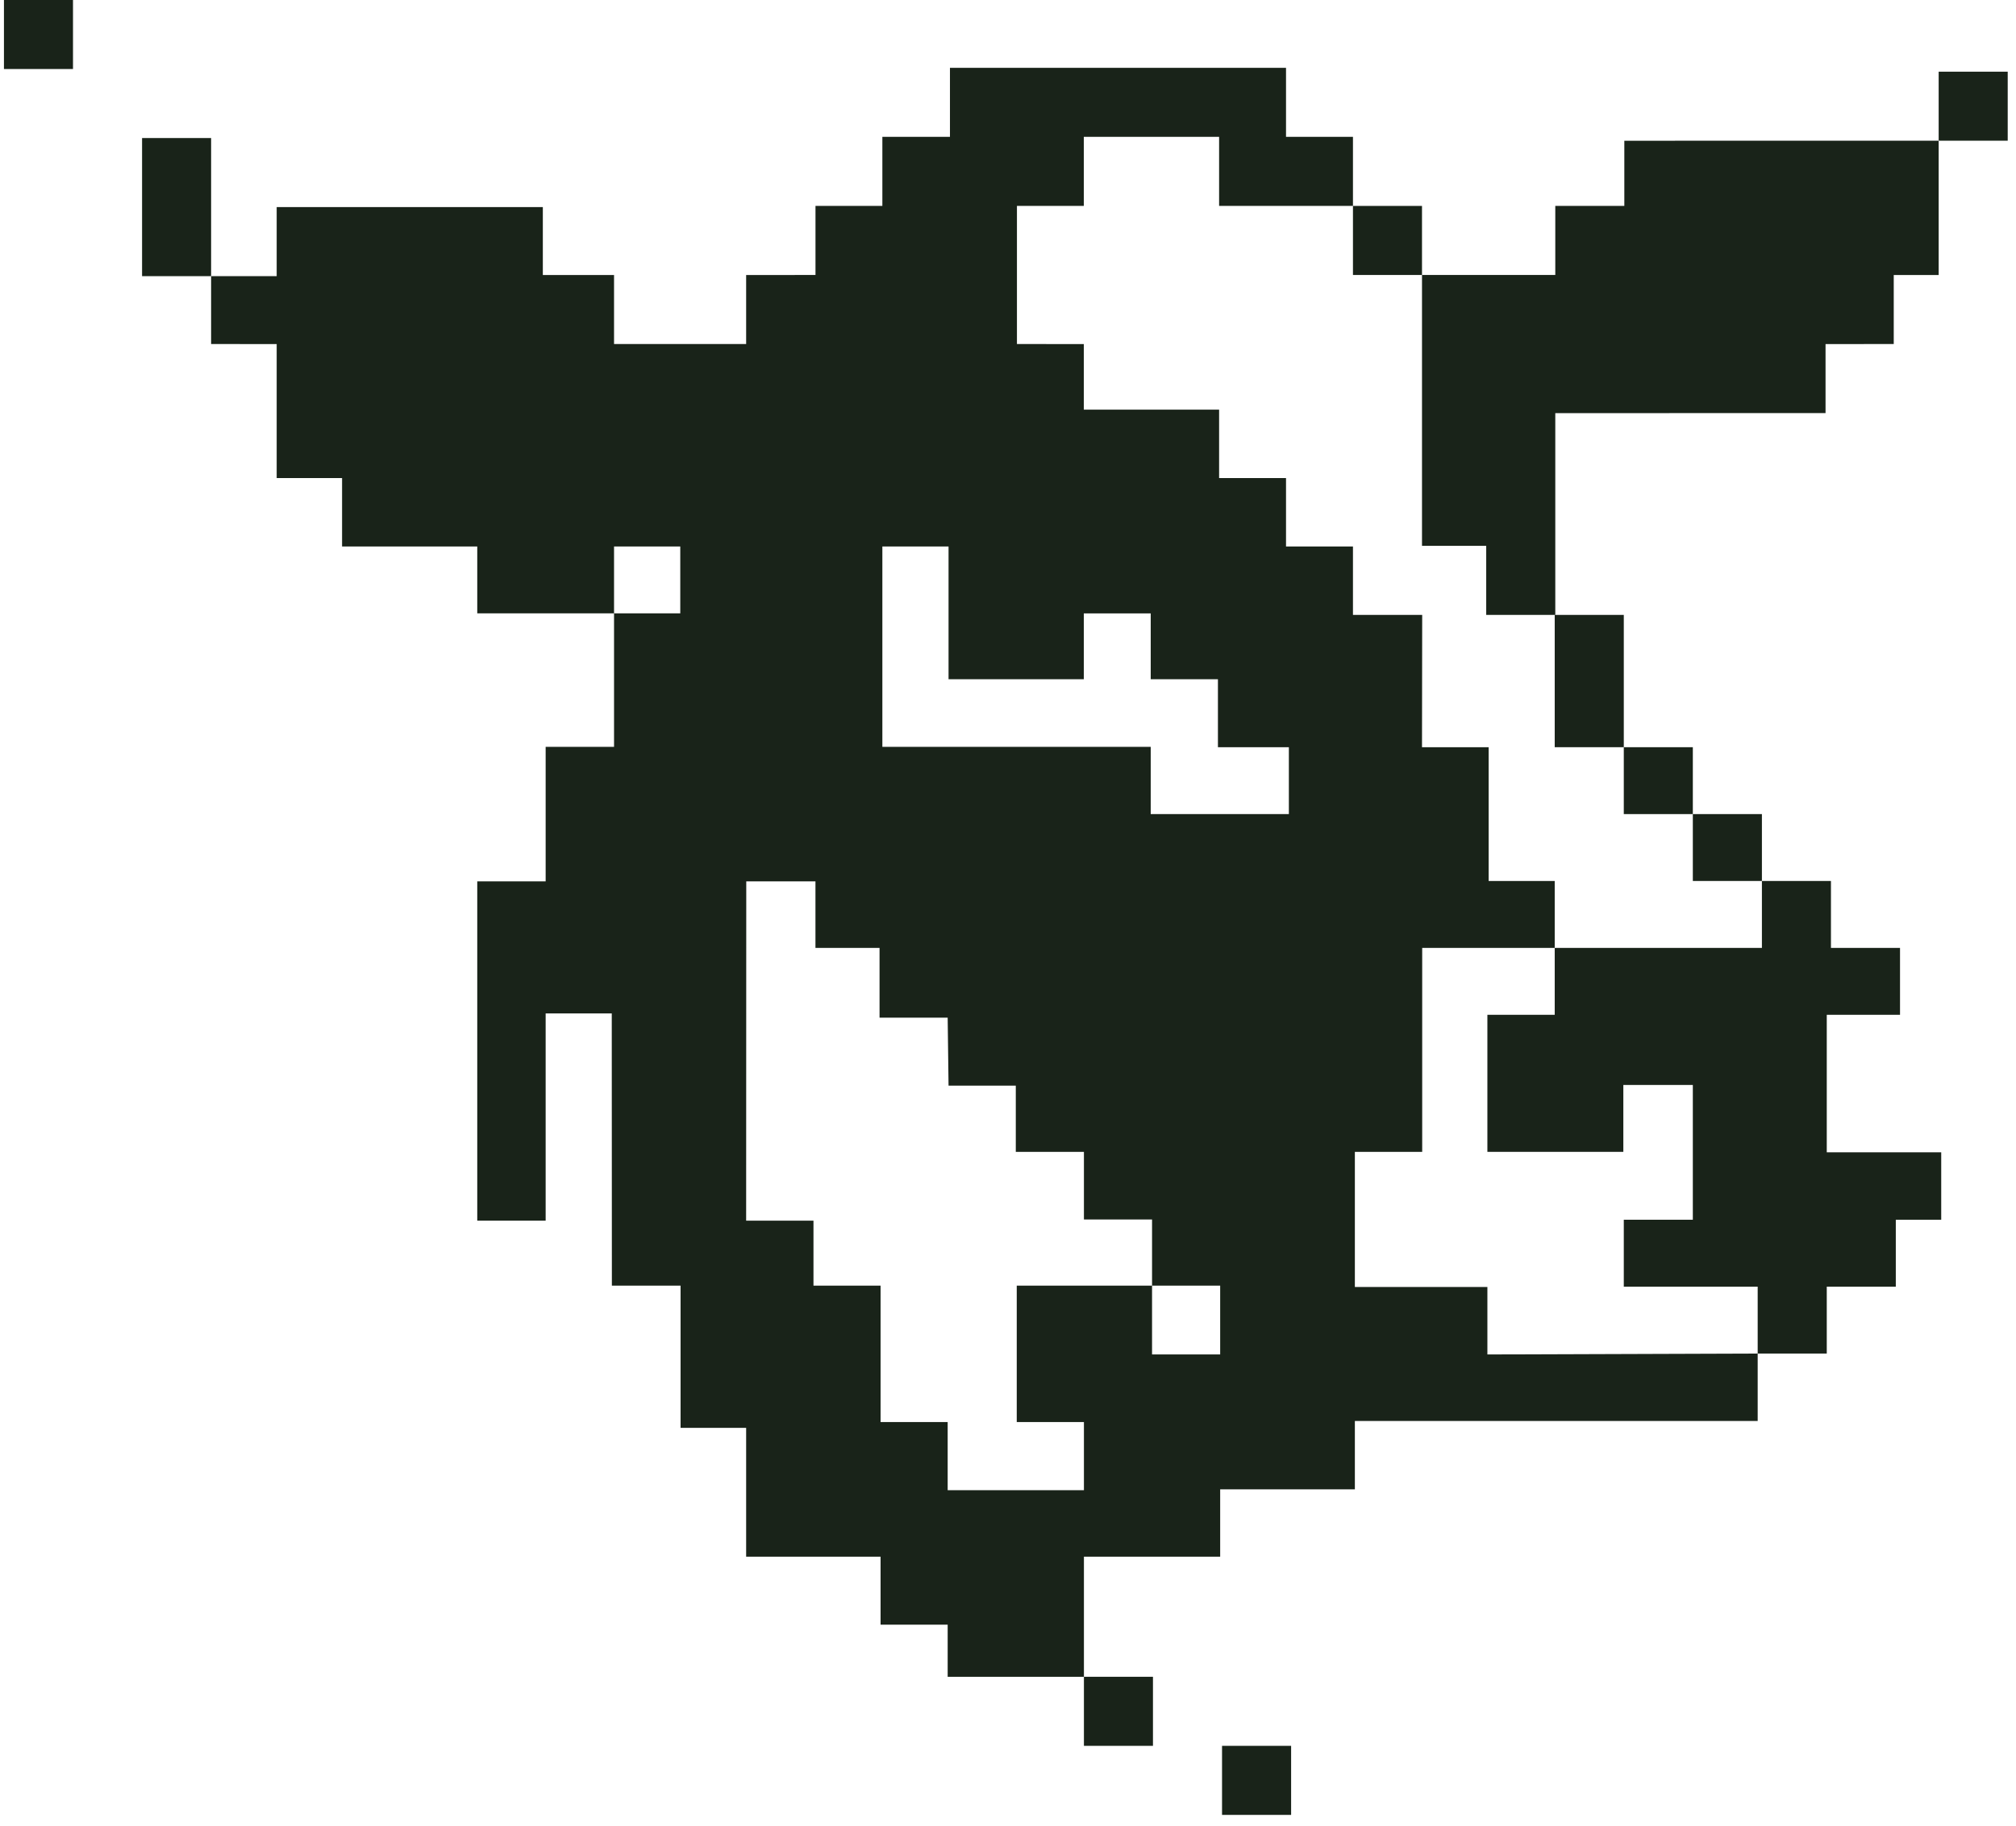
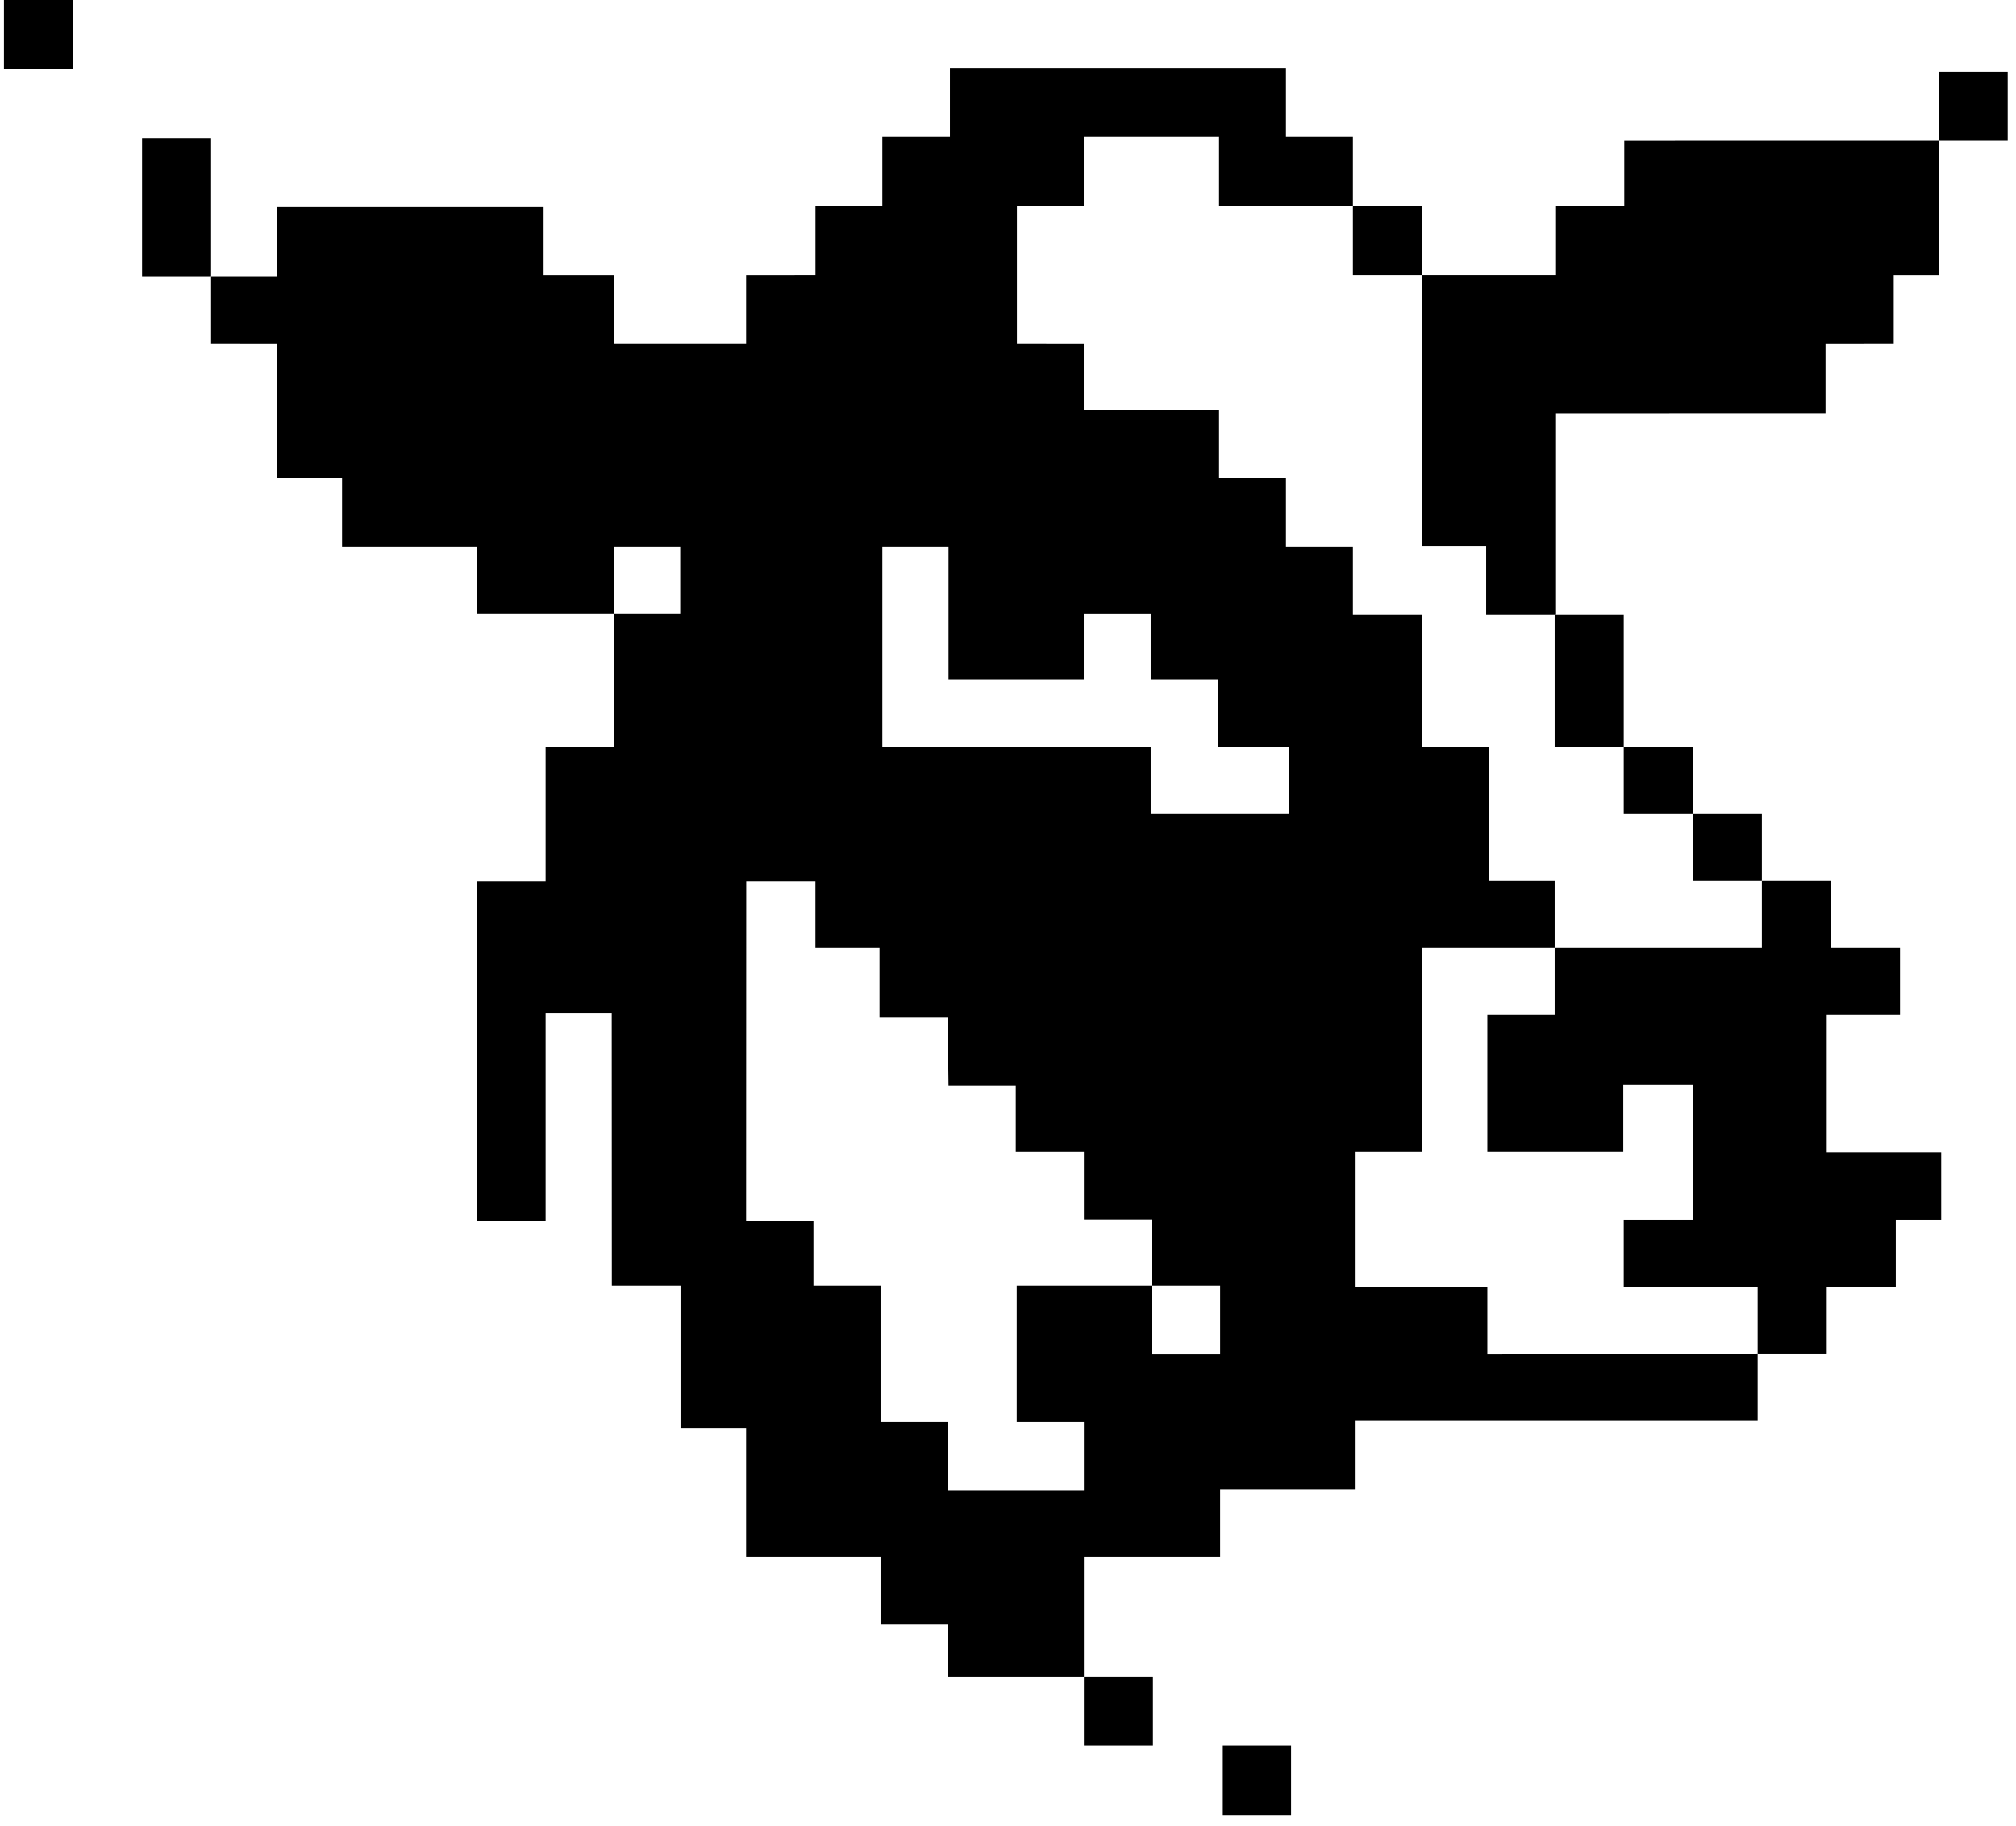
<svg xmlns="http://www.w3.org/2000/svg" width="53" height="48" viewBox="0 0 53 48" fill="none">
-   <path d="M28.496 44.094H30.311V45.91H28.496V44.094Z" fill="#192319" />
-   <path d="M32.127 45.91H33.943V47.726H32.127V45.91Z" fill="#192319" />
-   <path d="M50.967 1.885H52.782V3.7H50.967V1.885Z" fill="#192319" />
-   <path d="M35.569 5.415H37.384V7.231H35.569V5.415Z" fill="#192319" />
-   <path d="M40.873 16.17H42.689V19.649H40.873V16.17Z" fill="#192319" />
-   <path d="M42.689 19.649H44.504V21.408H42.689L42.689 19.649Z" fill="#192319" />
-   <path d="M44.504 21.408H46.32V23.167H44.504L44.504 21.408Z" fill="#192319" />
-   <path d="M0.104 0H1.919V1.815H0.104V0Z" fill="#192319" />
-   <path d="M5.55 7.262V5.446V3.63H3.735V5.446V7.262H5.55Z" fill="#192319" />
-   <path d="M42.703 5.415H40.888V7.231H37.384L37.384 14.354H39.072V16.17H40.888L40.888 10.864L47.993 10.863V9.048L49.786 9.047V7.232H50.967L50.967 3.7L42.703 3.701L42.703 5.415Z" fill="#192319" />
-   <path d="M39.103 30.29H42.677V28.531H44.504L44.504 32.075H42.689V33.835H44.504H46.209V35.594H48.025L48.025 33.835H49.84V32.075H51.034V30.302H48.025V26.686H49.951V24.927H48.135V23.167H46.32L46.32 24.927H40.873V26.686H39.103V30.29Z" fill="#192319" />
-   <path fill-rule="evenodd" clip-rule="evenodd" d="M26.735 9.047V7.232V5.415L28.493 5.415V3.599H32.05V5.415L35.569 5.415L35.569 3.599L33.809 3.599V1.783H24.974V3.599L23.197 3.599V5.415L21.439 5.415V7.231L19.616 7.232V9.047H16.143V7.232H14.271V5.446H7.274V7.262H5.55L5.55 9.047L7.274 9.048V12.571H8.993V14.371H12.547V16.129H16.143L16.143 14.371H17.884V16.129H16.143V19.639H14.345V23.177H12.547V32.099H14.345V26.65H16.083L16.086 33.809H17.892V37.548H19.616V40.936H23.15V42.724H24.914V44.094H28.496V40.936H32.078V39.165H35.619V37.367H46.209V35.594L39.103 35.618V33.844H35.619V30.29H37.389V24.927H40.873V23.167H39.136V19.649H37.384L37.389 16.17L35.569 16.17V14.371H33.809V12.571H32.05V10.772H28.493V9.048L26.735 9.047ZM30.252 21.408V19.639H23.197V14.371H24.937V17.861H28.493V16.13H30.252V17.861H32.019V19.649H33.884V21.408H30.252ZM24.914 37.396H23.15V33.809H21.386V32.099H19.616L19.619 23.177H21.438V24.927H23.123V26.762H24.914L24.937 28.55H26.705V30.29H28.496V32.068H30.287V33.809H32.078V35.618H30.287V33.809H26.73V37.396H28.496V39.188H24.914V37.396Z" fill="#192319" />
+   <path d="M28.496 44.094H30.311V45.91H28.496V44.094Z" fill="currentColor" />
+   <path d="M32.127 45.91H33.943V47.726H32.127V45.91Z" fill="currentColor" />
+   <path d="M50.967 1.885H52.782V3.7H50.967V1.885Z" fill="currentColor" />
+   <path d="M35.569 5.415H37.384V7.231H35.569V5.415Z" fill="currentColor" />
+   <path d="M40.873 16.17H42.689V19.649H40.873V16.17Z" fill="currentColor" />
+   <path d="M42.689 19.649H44.504V21.408H42.689L42.689 19.649Z" fill="currentColor" />
+   <path d="M44.504 21.408H46.32V23.167H44.504L44.504 21.408Z" fill="currentColor" />
+   <path d="M0.104 0H1.919V1.815H0.104V0Z" fill="currentColor" />
+   <path d="M5.55 7.262V5.446V3.63H3.735V5.446V7.262H5.55Z" fill="currentColor" />
+   <path d="M42.703 5.415H40.888V7.231H37.384L37.384 14.354H39.072V16.17H40.888L40.888 10.864L47.993 10.863V9.048L49.786 9.047V7.232H50.967L50.967 3.7L42.703 3.701L42.703 5.415Z" fill="currentColor" />
+   <path d="M39.103 30.29H42.677V28.531H44.504L44.504 32.075H42.689V33.835H44.504H46.209V35.594H48.025L48.025 33.835H49.84V32.075H51.034V30.302H48.025V26.686H49.951V24.927H48.135V23.167H46.32L46.32 24.927H40.873V26.686H39.103V30.29Z" fill="currentColor" />
+   <path fill-rule="evenodd" clip-rule="evenodd" d="M26.735 9.047V7.232V5.415L28.493 5.415V3.599H32.05V5.415L35.569 5.415L35.569 3.599L33.809 3.599V1.783H24.974V3.599L23.197 3.599V5.415L21.439 5.415V7.231L19.616 7.232V9.047H16.143V7.232H14.271V5.446H7.274V7.262H5.55L5.55 9.047L7.274 9.048V12.571H8.993V14.371H12.547V16.129H16.143L16.143 14.371H17.884V16.129H16.143V19.639H14.345V23.177H12.547V32.099H14.345V26.65H16.083L16.086 33.809H17.892V37.548H19.616V40.936H23.15V42.724H24.914V44.094H28.496V40.936H32.078V39.165H35.619V37.367H46.209V35.594L39.103 35.618V33.844H35.619V30.29H37.389V24.927H40.873V23.167H39.136V19.649H37.384L37.389 16.17L35.569 16.17V14.371H33.809V12.571H32.05V10.772H28.493V9.048L26.735 9.047ZM30.252 21.408V19.639H23.197V14.371H24.937V17.861H28.493V16.13H30.252V17.861H32.019V19.649H33.884V21.408H30.252ZM24.914 37.396H23.15V33.809H21.386V32.099H19.616L19.619 23.177H21.438V24.927H23.123V26.762H24.914L24.937 28.55H26.705V30.29H28.496V32.068H30.287V33.809H32.078V35.618H30.287V33.809H26.73V37.396H28.496V39.188H24.914V37.396Z" fill="currentColor" />
</svg>
